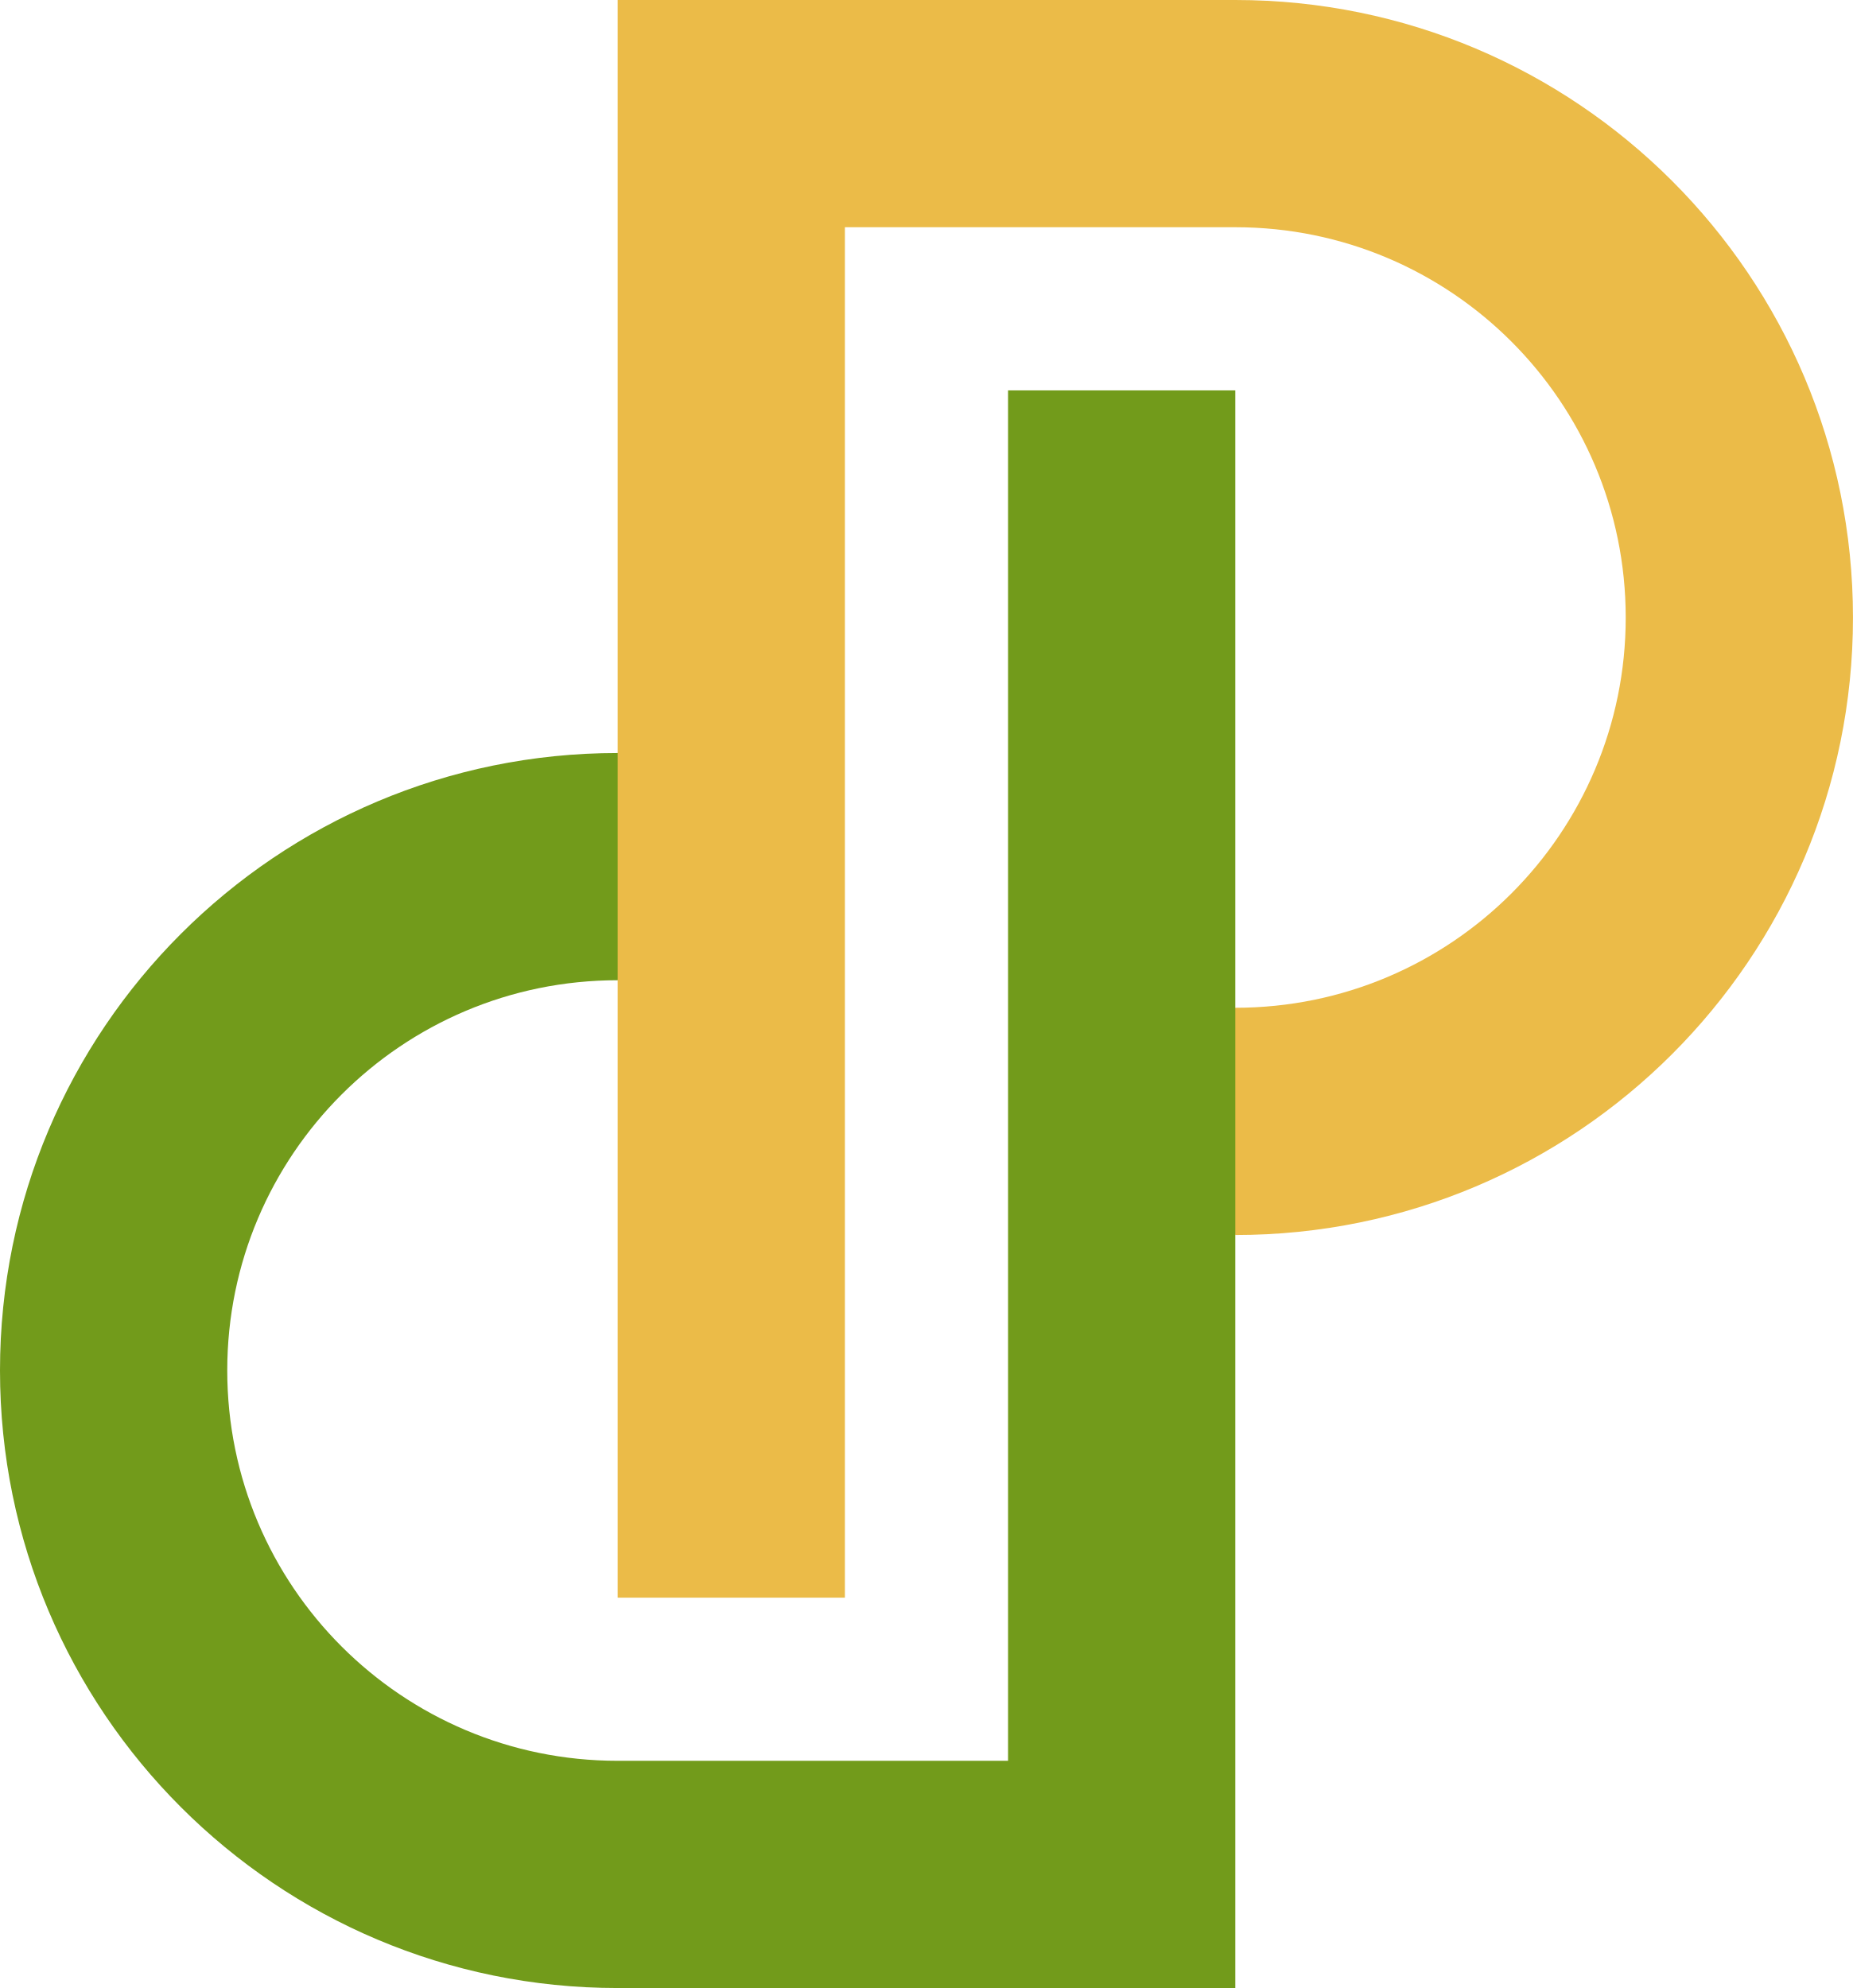
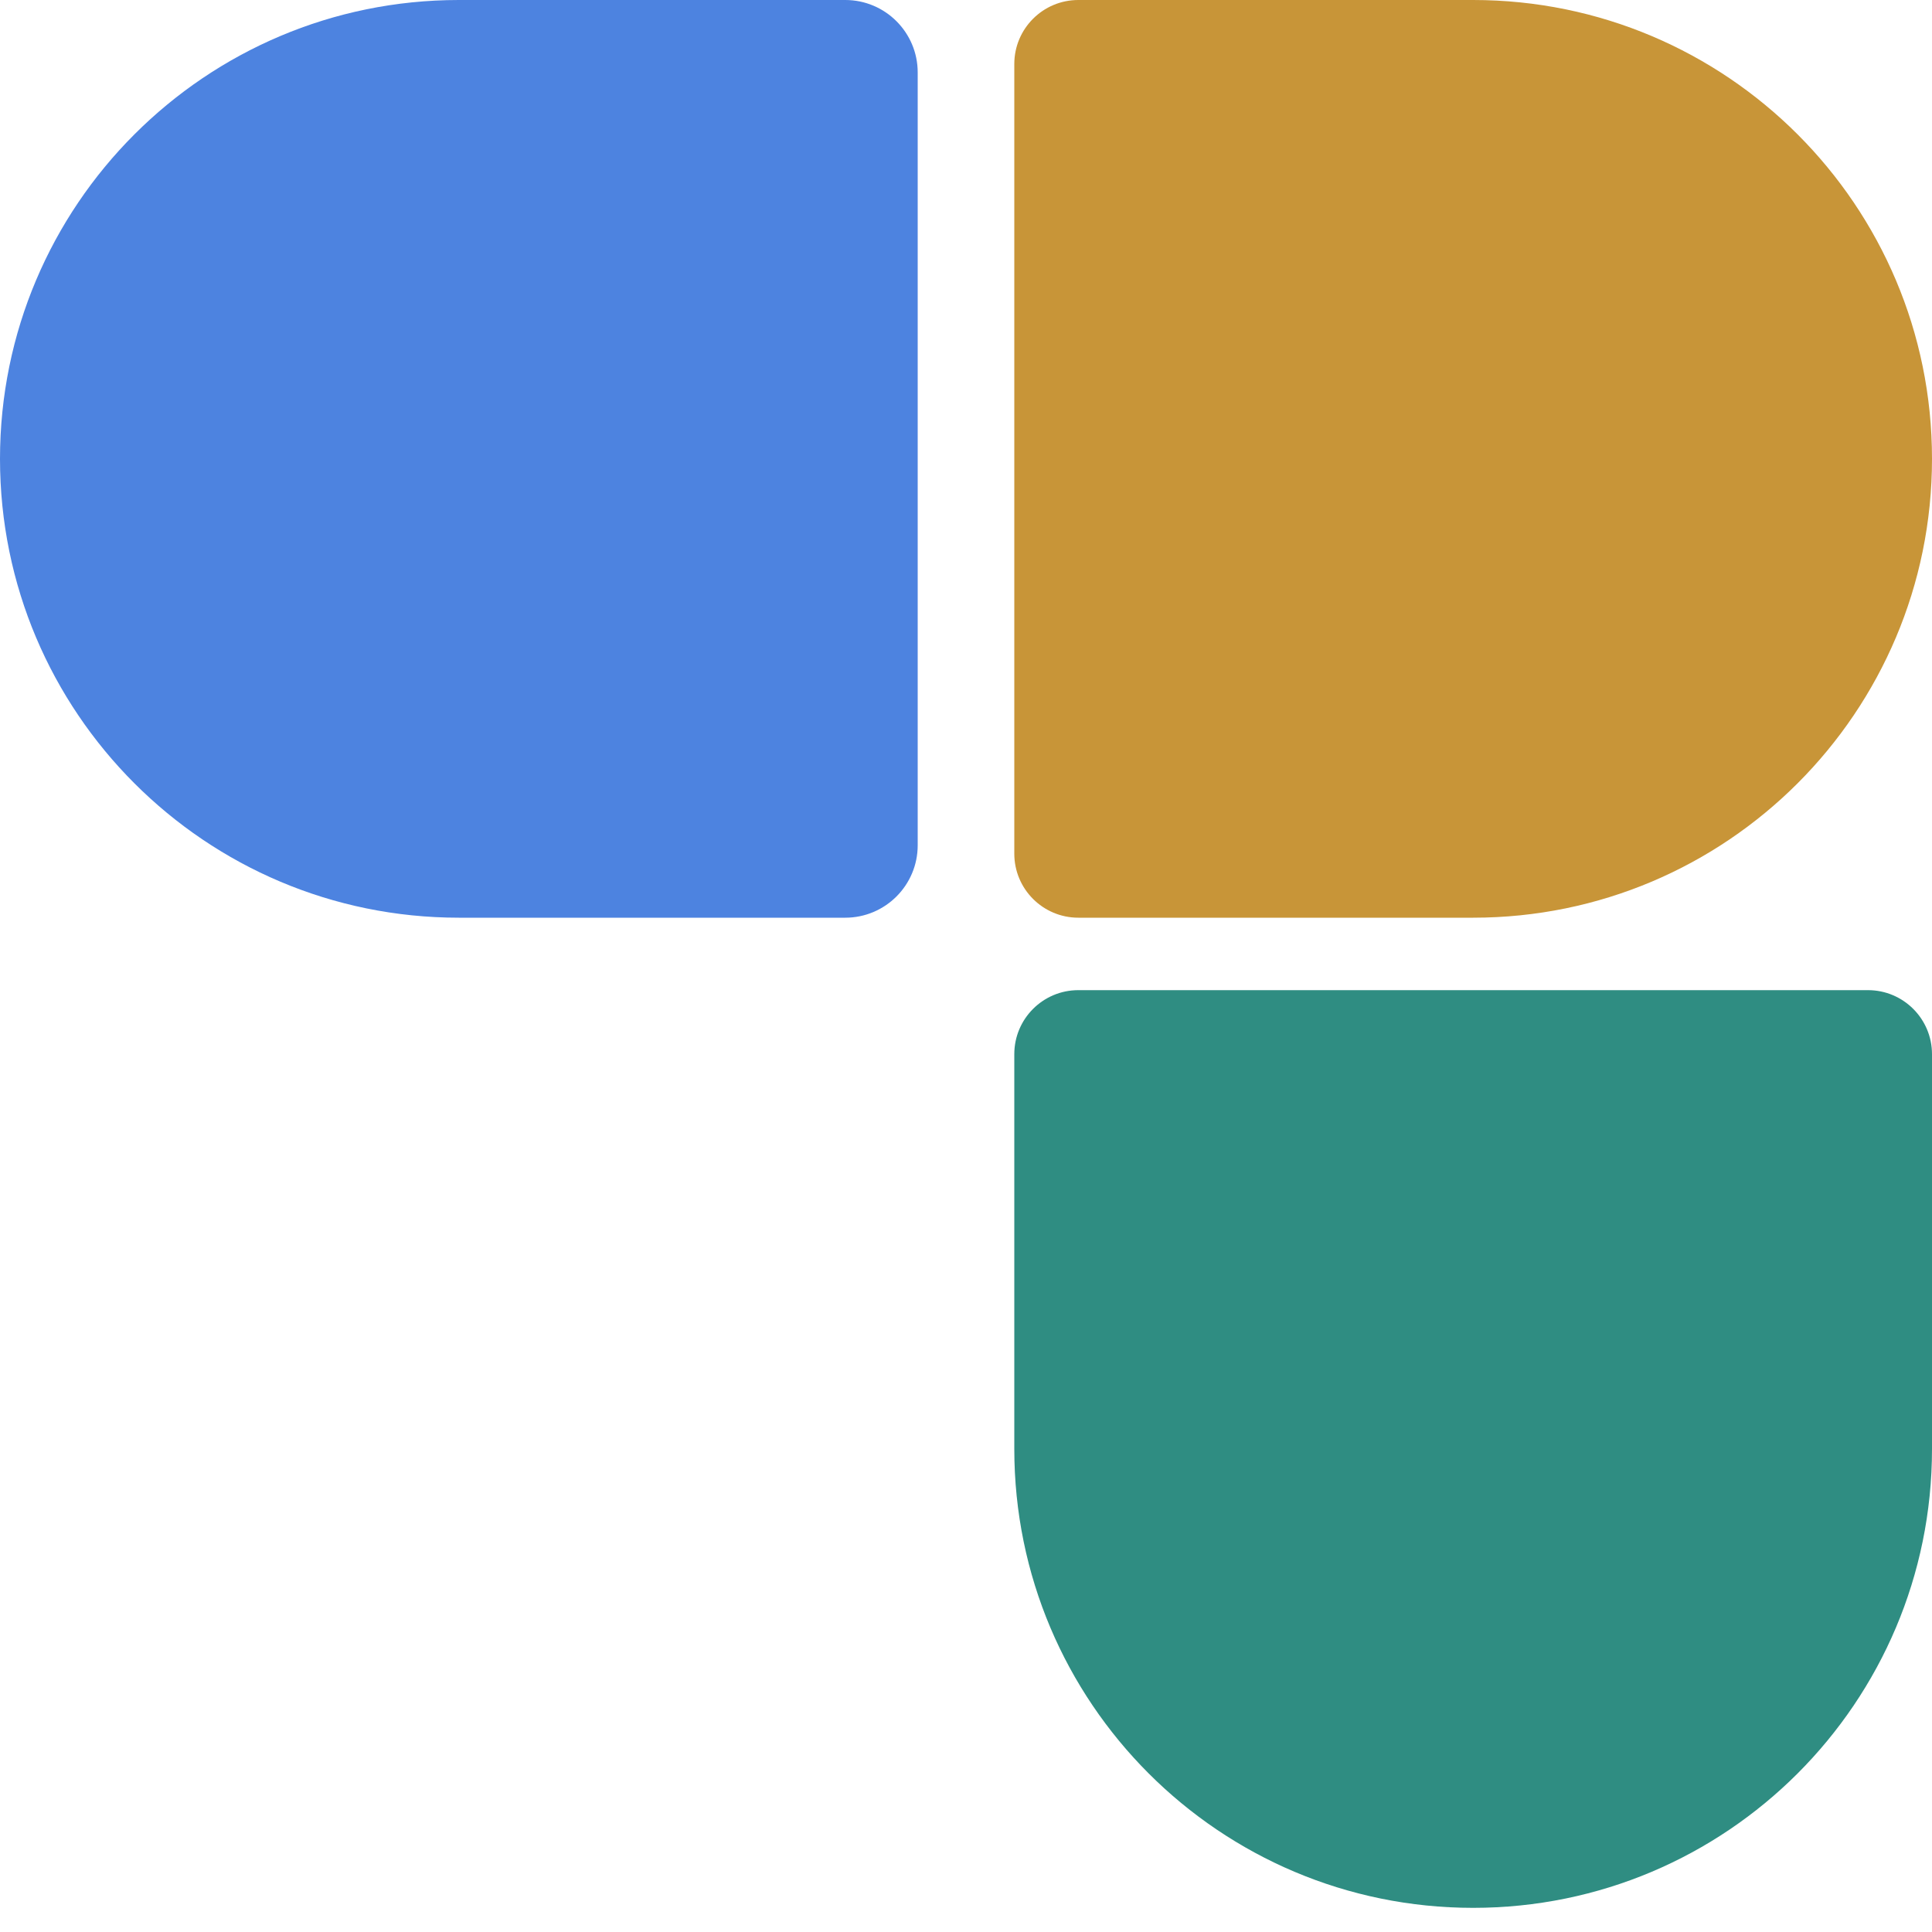
- <svg xmlns="http://www.w3.org/2000/svg" viewBox="0 0 327.132 351">
-   <path style="stroke: none; stroke-width: 1; stroke-dasharray: none; stroke-linecap: butt; stroke-dashoffset: 0; stroke-linejoin: miter; stroke-miterlimit: 4; fill-rule: nonzero; opacity: 1; fill: rgb(114, 155, 27);" paint-order="stroke" d="M 177.964 68.927 L 177.964 310.886 L 109.043 310.886 C 70.969 310.886 40.119 280.034 40.119 241.962 C 40.119 203.92 70.969 173.07 109.043 173.07 L 116.855 172.822 L 116.855 132.951 L 109.043 132.951 C 48.831 132.951 0 181.75 0 241.962 C 0 302.203 48.831 351.005 109.043 351.005 L 218.083 351.005 L 218.083 218.053 L 225.896 209.943 L 225.896 185.351 L 218.083 177.933 L 218.083 68.927 L 177.964 68.927 Z" stroke-linecap="round" />
-   <path style="stroke: none; stroke-width: 1; stroke-dasharray: none; stroke-linecap: butt; stroke-dashoffset: 0; stroke-linejoin: miter; stroke-miterlimit: 4; fill-rule: nonzero; opacity: 1; fill: rgb(235, 187, 72);" paint-order="stroke" d="M 218.084 0 L 109.041 0 L 109.041 282.078 L 149.16 282.078 L 149.16 40.119 L 218.084 40.119 C 256.158 40.119 287.007 70.969 287.007 109.043 C 287.007 147.085 256.158 177.932 218.084 177.932 L 218.084 218.054 C 278.293 218.054 327.127 169.252 327.127 109.043 C 327.127 48.802 278.293 0 218.084 0" stroke-linecap="round" />
+ <svg xmlns="http://www.w3.org/2000/svg" viewBox="0 0 400 400">
+   <path d="M 305 395 C 252.533 395 210 352.467 210 300 L 210 218.256 C 210 210.935 215.935 205 223.256 205 L 386.744 205 C 394.065 205 400 210.935 400 218.256 L 400 300 C 400 352.467 357.467 395 305 395 Z" style="stroke-width: 1; fill: rgb(47, 141, 130); transform-origin: 305px 300px;" />
+   <path d="M 305 0 C 357.467 0 400 42.533 400 95 C 400 147.467 357.467 190 305 190 L 223.256 190 C 215.935 190 210 184.065 210 176.744 L 210 13.256 C 210 5.935 215.935 0 223.256 0 L 305 0 Z" style="stroke-width: 1; fill: rgb(200, 149, 56); transform-origin: 305px 95px;" />
+   <path d="M 175 0 C 183.284 0 190 6.716 190 15 L 190 175 C 190 183.284 183.284 190 175 190 L 95 190 C 42.533 190 0 147.467 0 95 C 0 42.533 42.533 0 95 0 L 175 0 Z" style="stroke-width: 1; fill: rgb(77, 131, 224); transform-origin: 95px 95px;" />
</svg>
